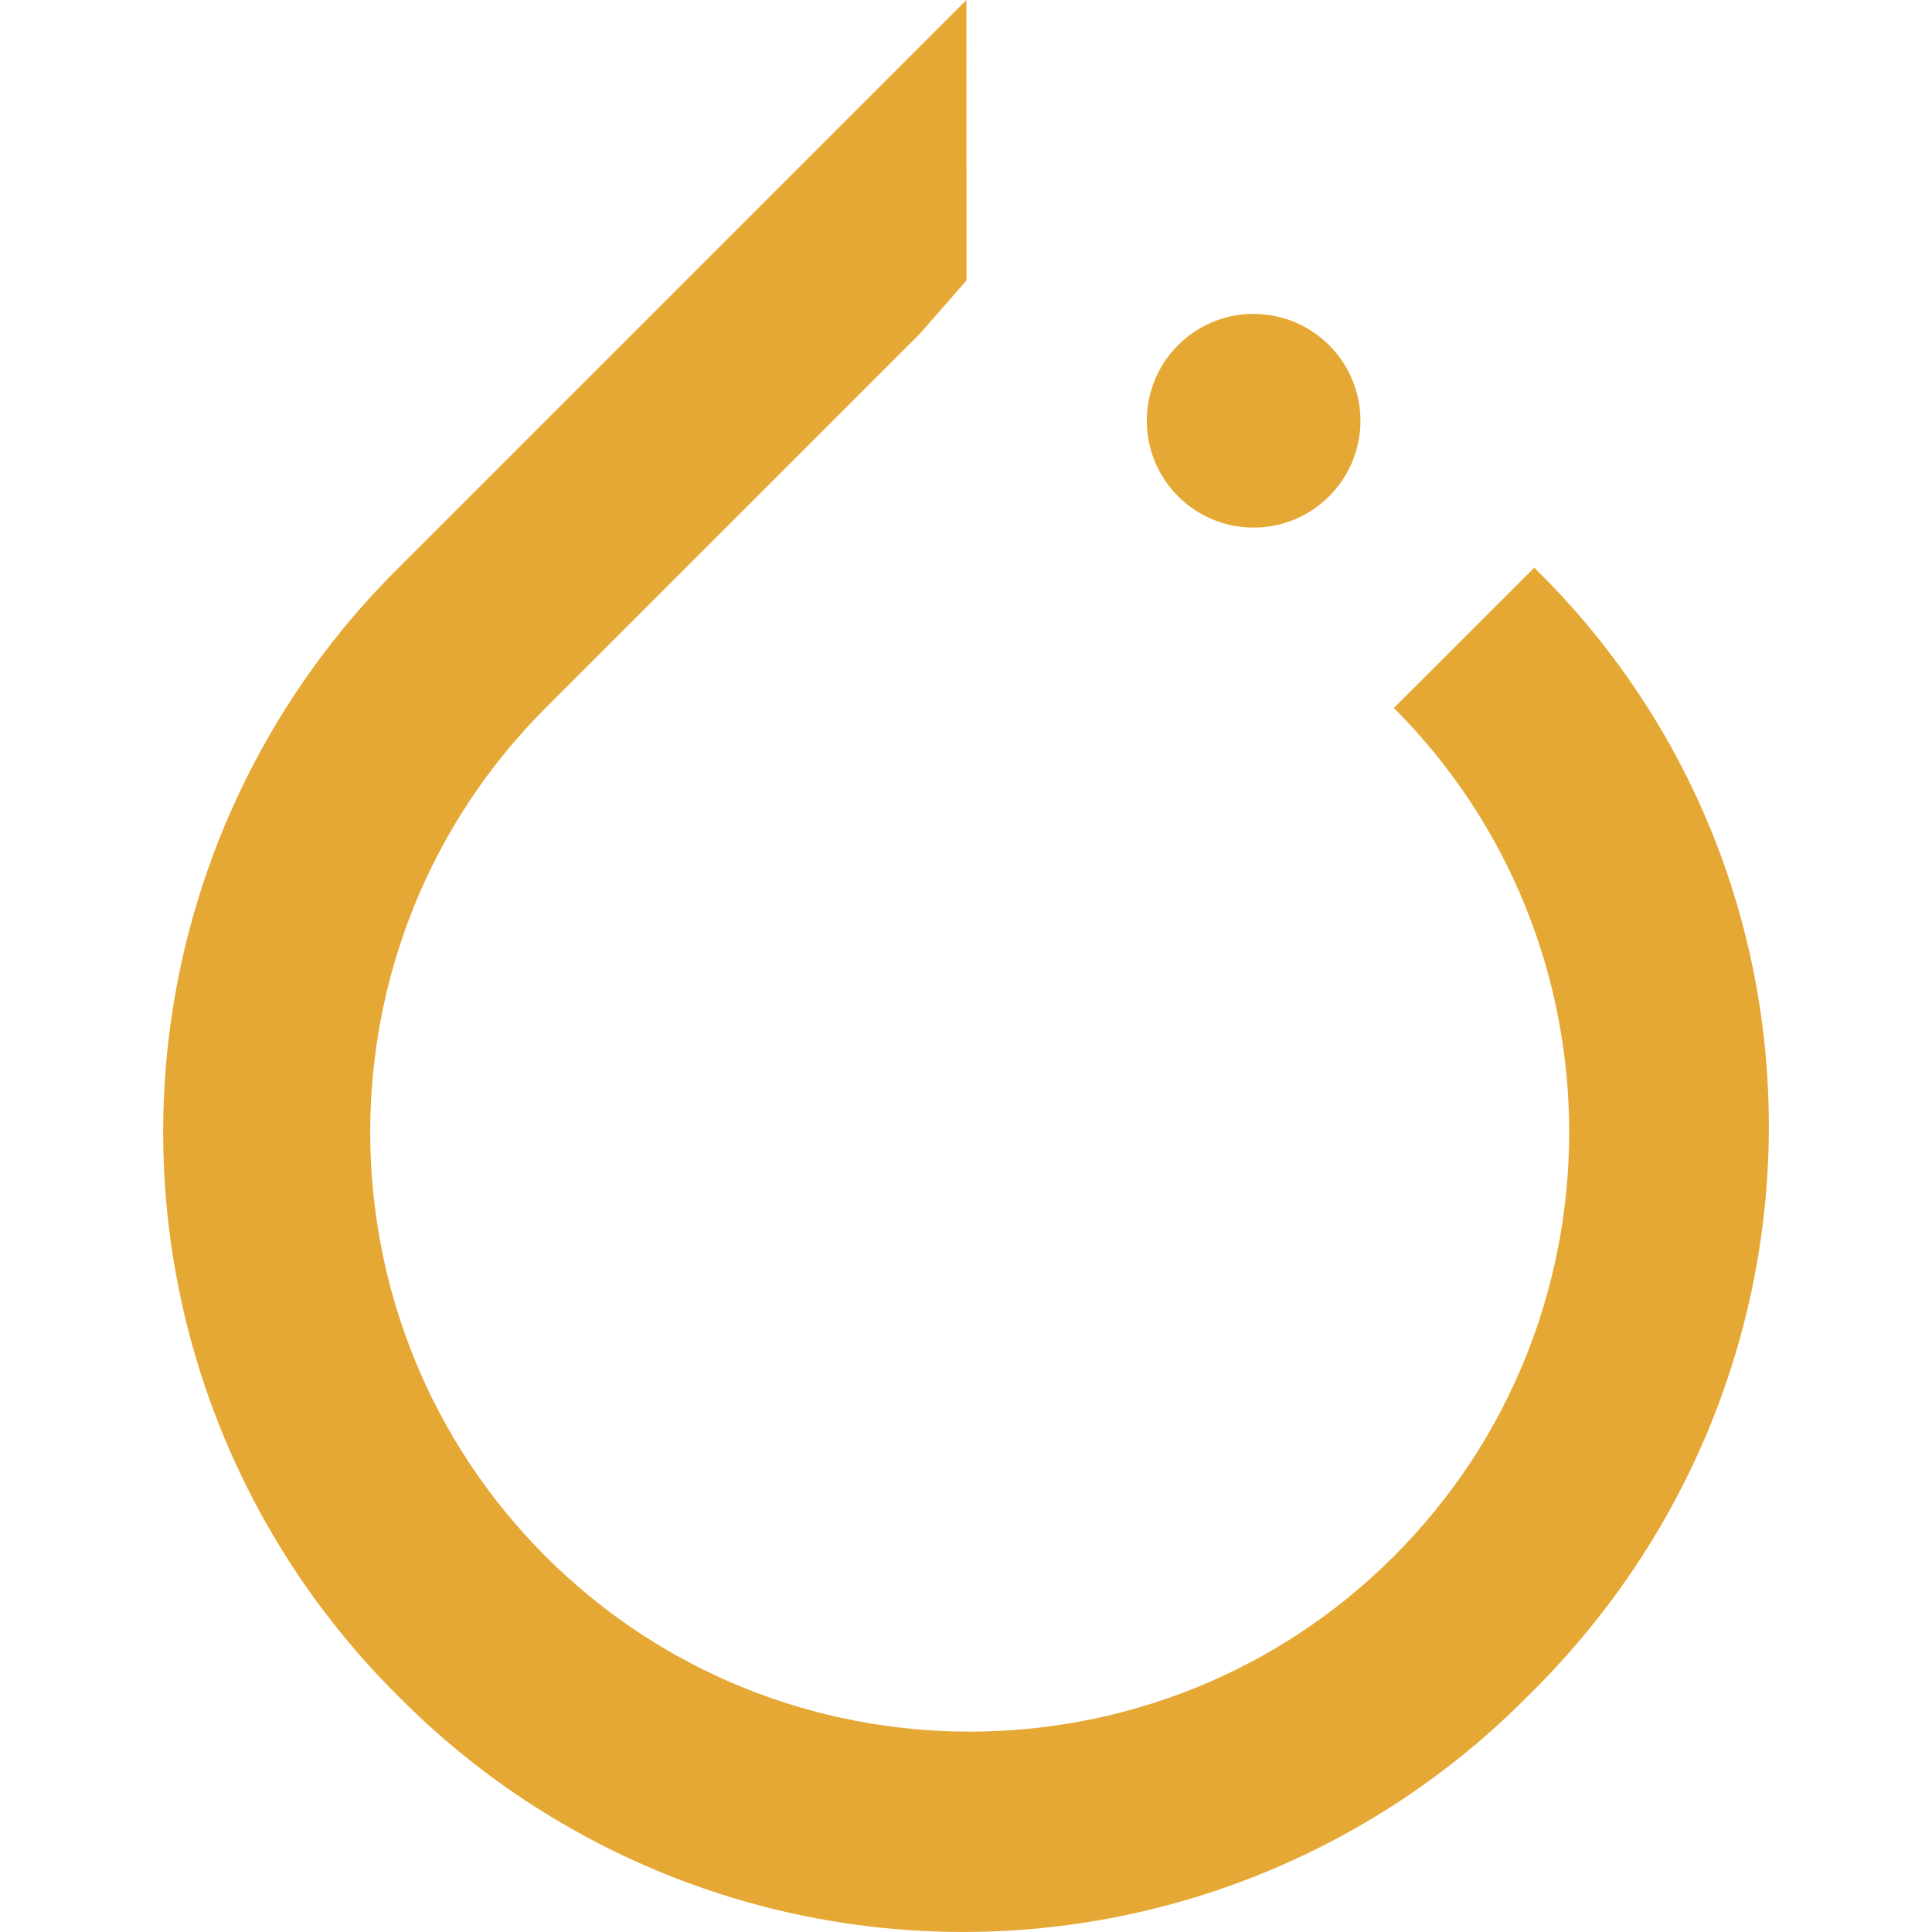
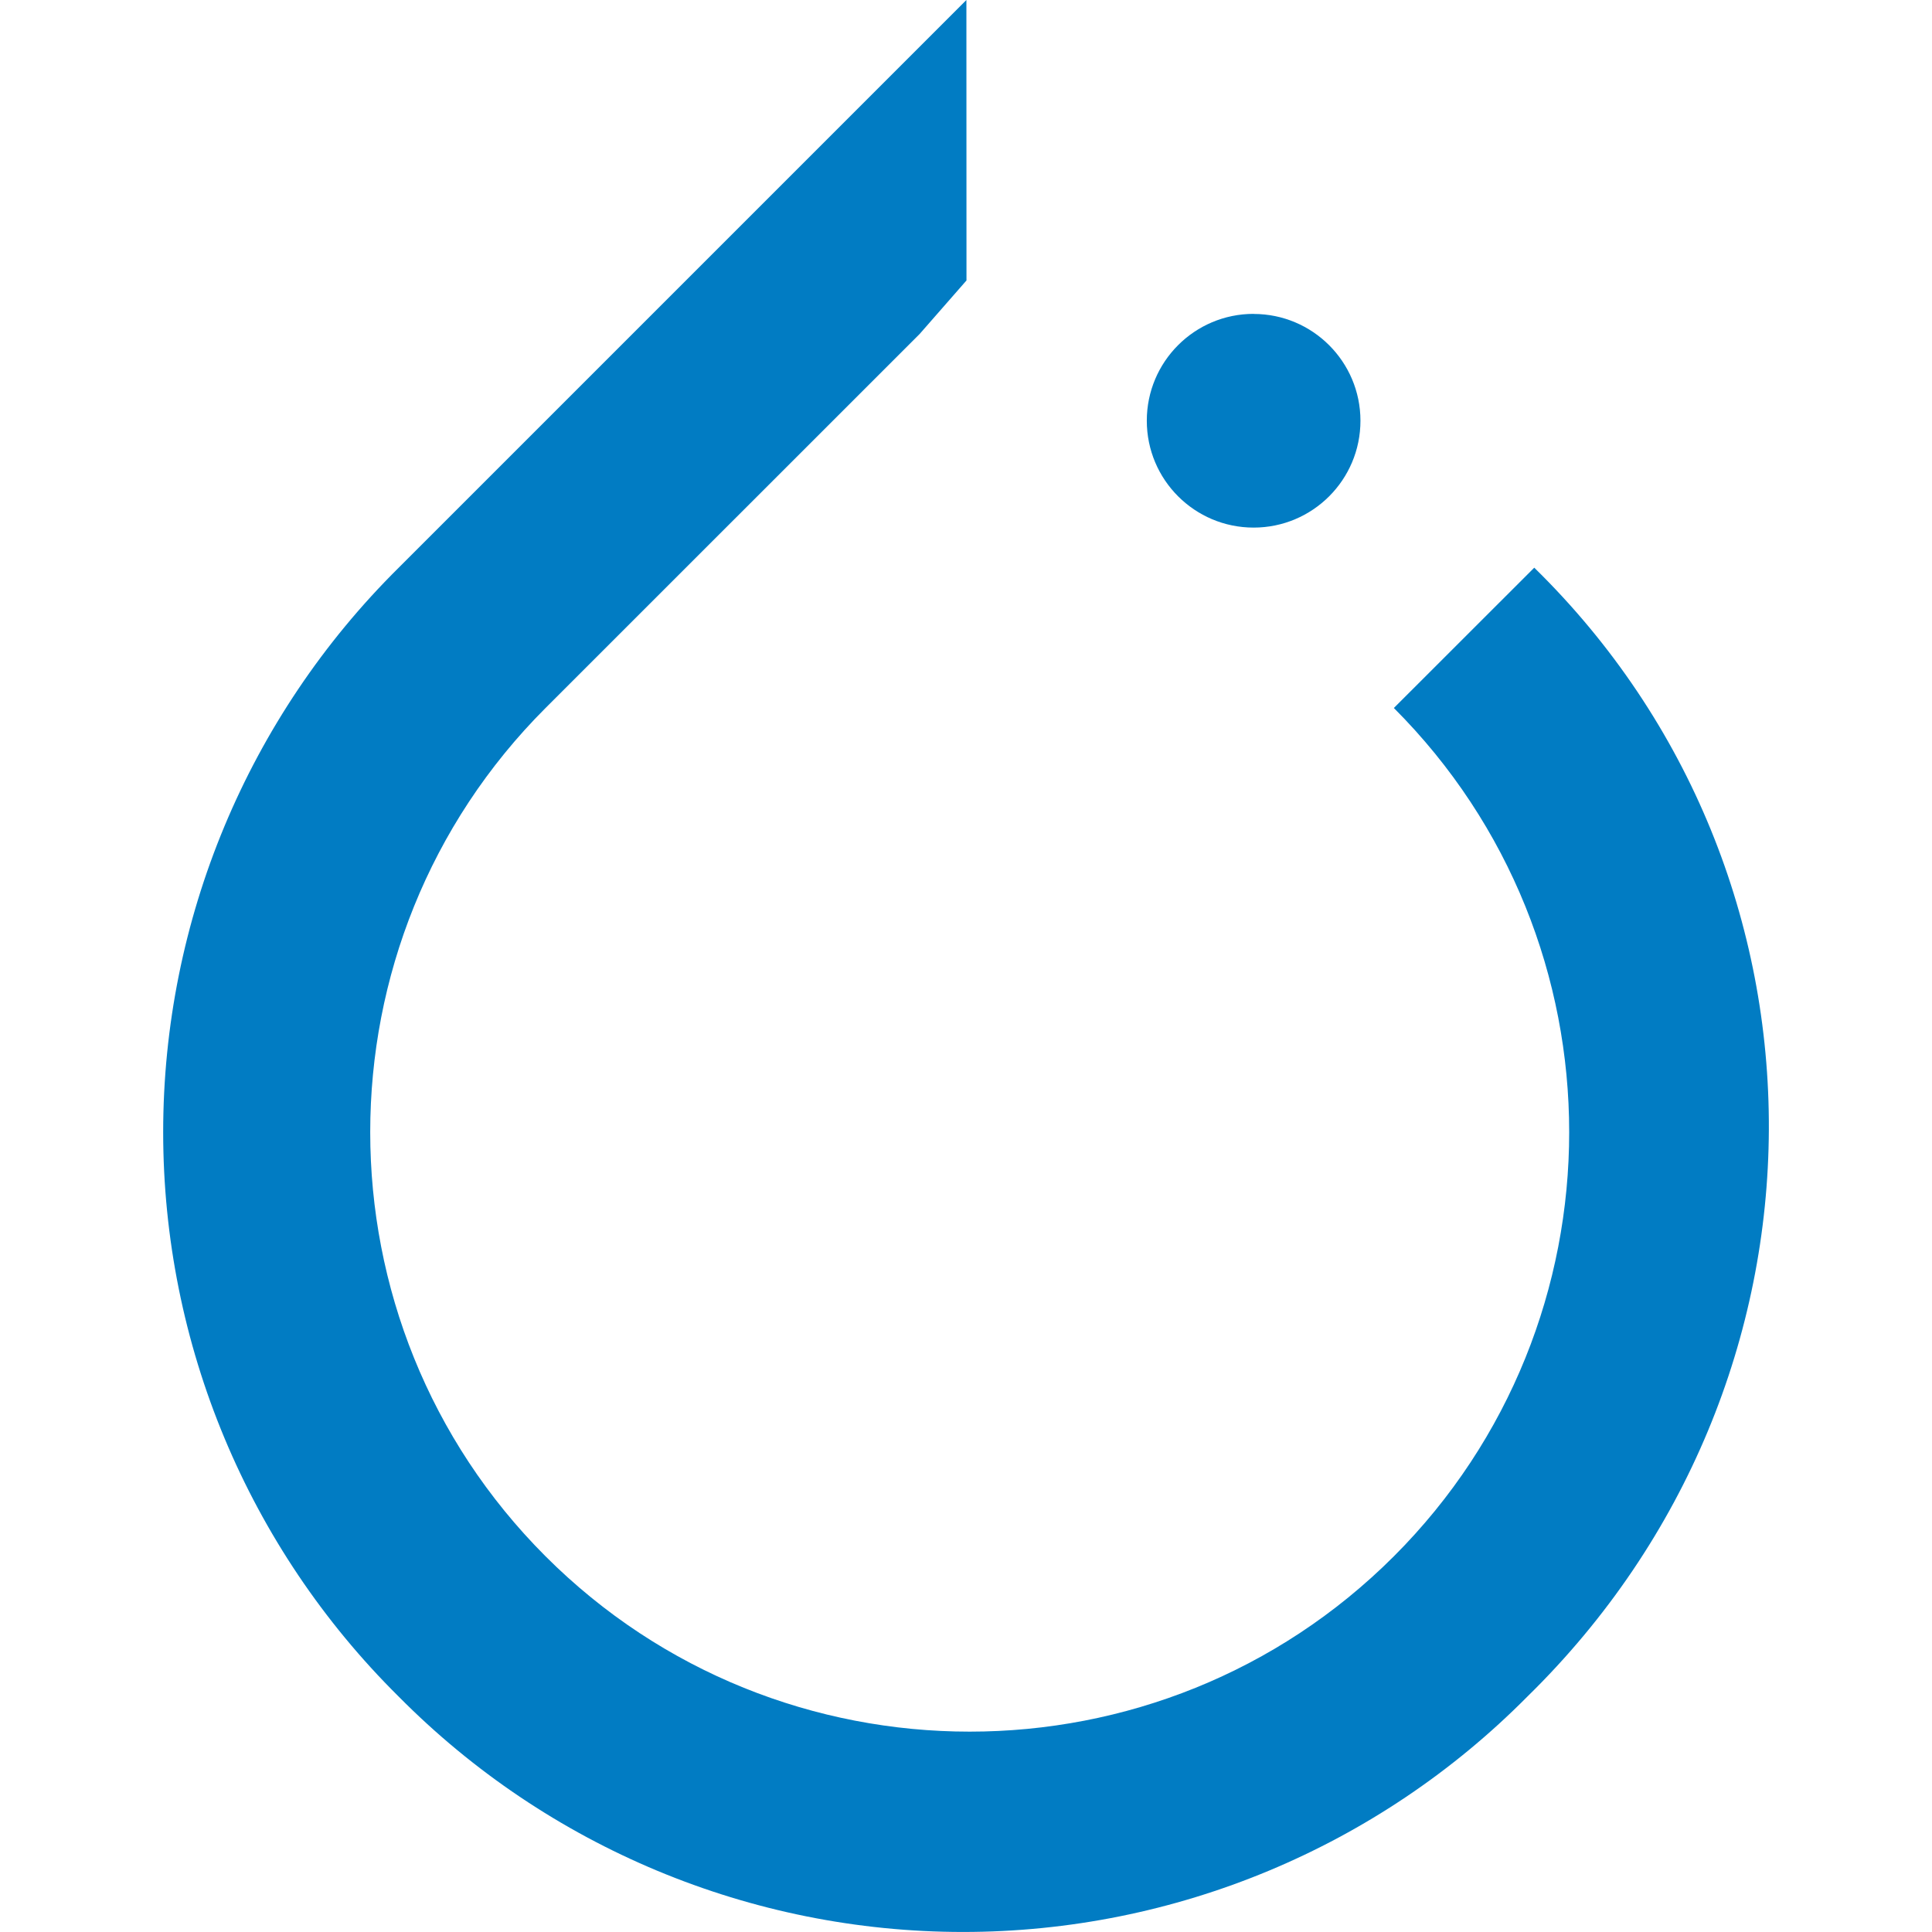
- <svg xmlns="http://www.w3.org/2000/svg" fill="#E6A835" role="img" viewBox="0 0 24 24">
+ <svg xmlns="http://www.w3.org/2000/svg" fill="#017CC3" role="img" viewBox="0 0 24 24">
  <path d="M12.005 0L4.952 7.053a9.865 9.865 0 000 14.022 9.866 9.866 0 0014.022 0c3.984-3.9 3.986-10.205.085-14.023l-1.744 1.743c2.904 2.905 2.904 7.634 0 10.538s-7.634 2.904-10.538 0-2.904-7.634 0-10.538l4.647-4.646.582-.665zm3.568 3.899a1.327 1.327 0 00-1.327 1.327 1.327 1.327 0 001.327 1.328A1.327 1.327 0 0016.9 5.226 1.327 1.327 0 0015.573 3.9z" />
</svg>
